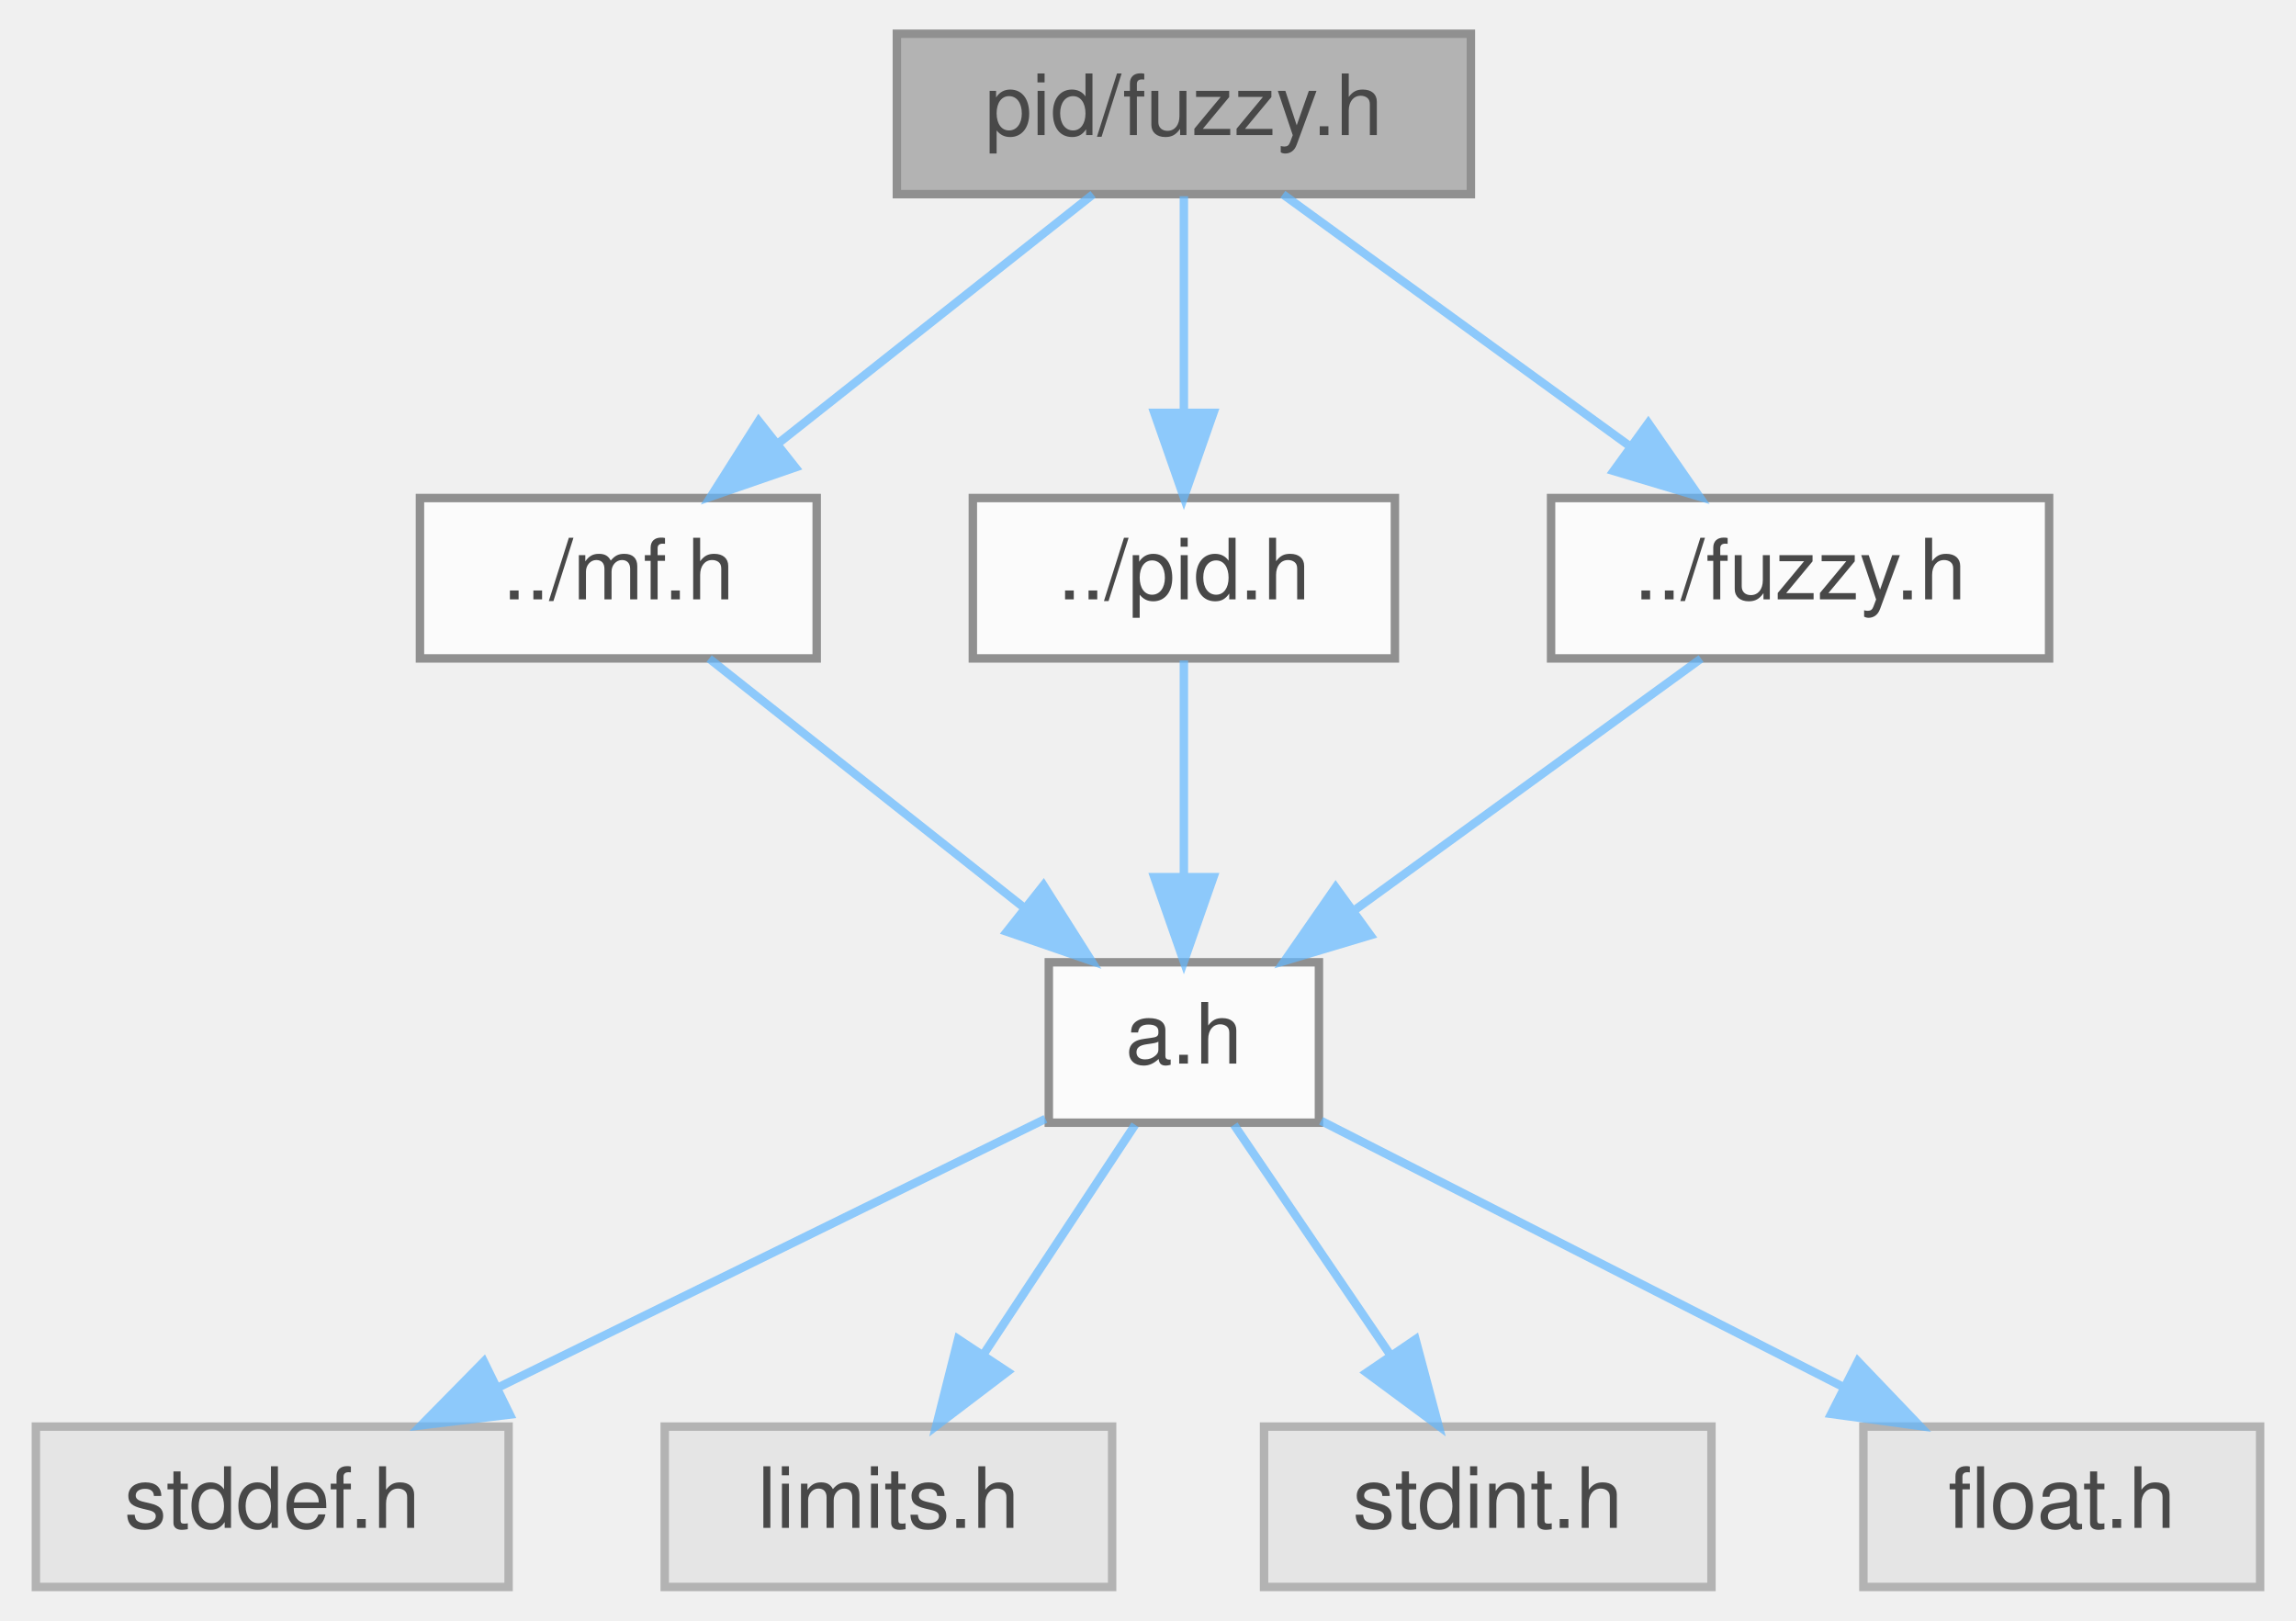
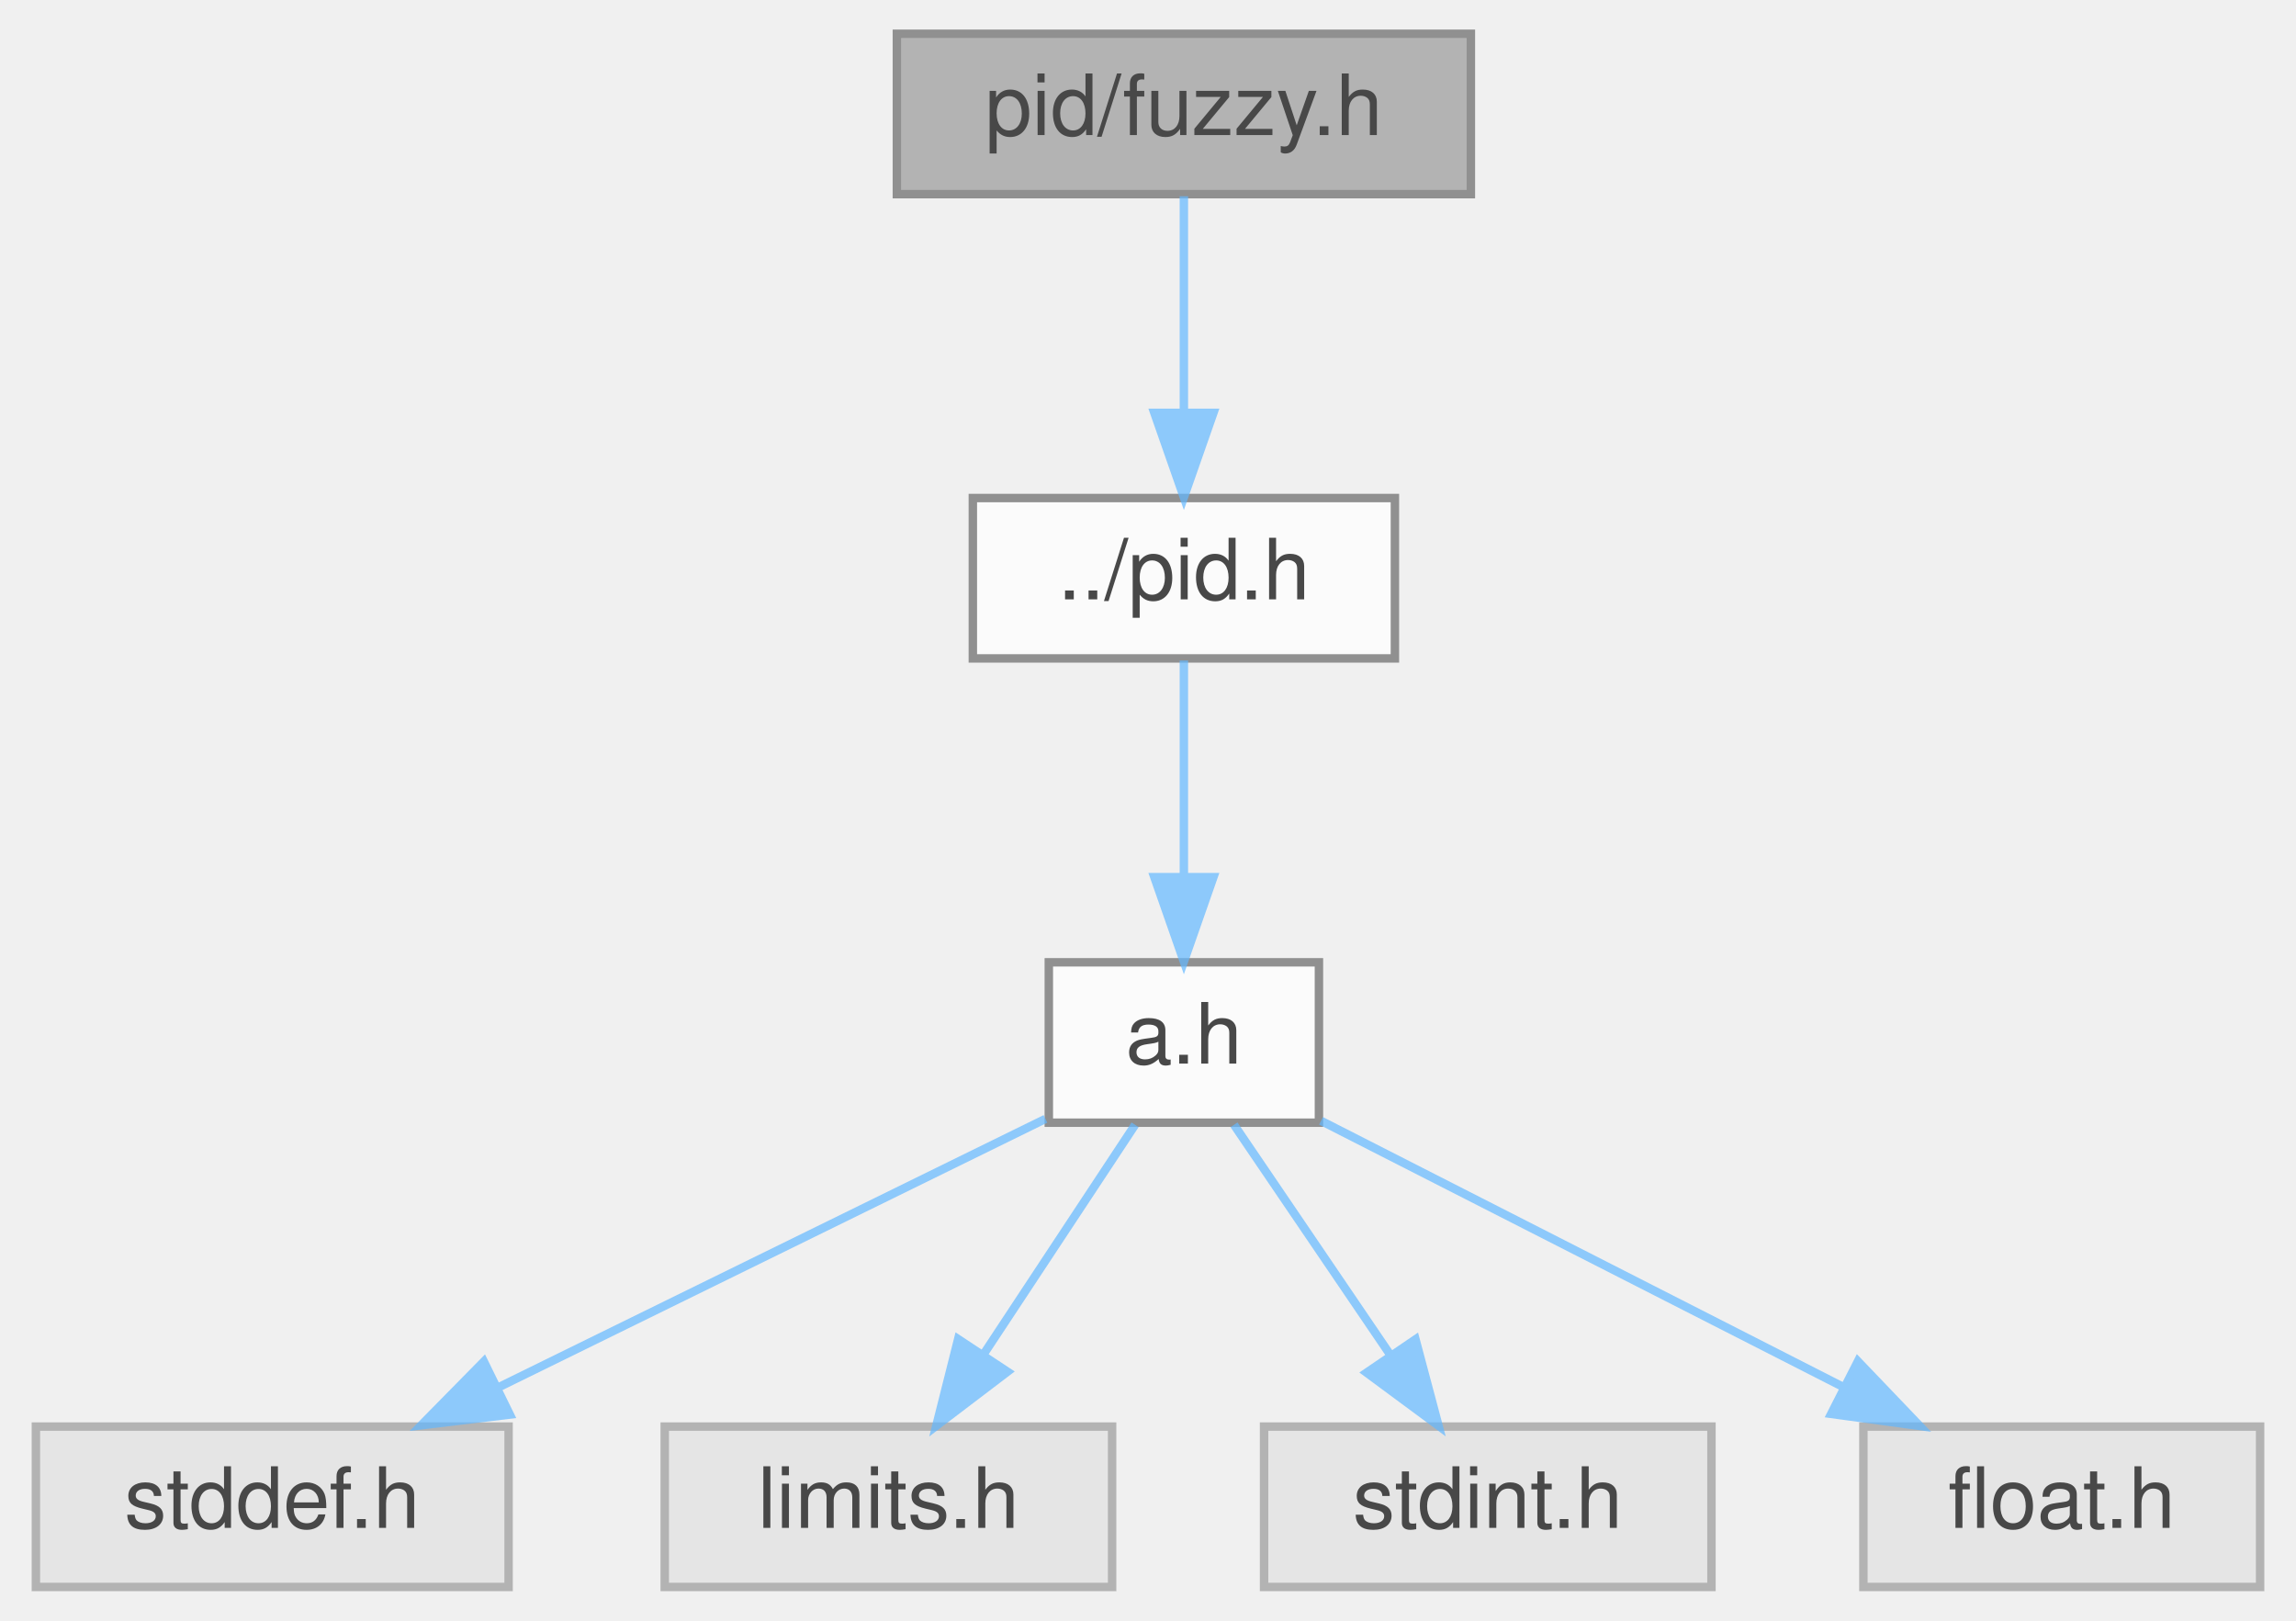
<svg xmlns="http://www.w3.org/2000/svg" xmlns:xlink="http://www.w3.org/1999/xlink" width="272pt" height="192pt" viewBox="0.00 0.00 271.50 192.00">
  <svg id="main" version="1.1" xml:space="preserve">
    <style type="text/css">
.node, .edge {opacity: 0.7;}
.node.selected, .edge.selected {opacity: 1;}
.edge:hover path { stroke: red; }
.edge:hover polygon { stroke: red; fill: red; }
</style>
    <svg id="graph" class="graph">
      <g id="graph0" class="graph" transform="scale(1 1) rotate(0) translate(4 188)">
        <g id="Node000001" class="node">
          <g id="a_Node000001">
            <a xlink:title="fuzzy proportional integral derivative controller">
              <polygon fill="#999999" stroke="#666666" points="170,-184 102,-184 102,-165 170,-165 170,-184" />
              <text text-anchor="middle" x="136" y="-172" font-family="Helvetica,sans-Serif" font-size="10.00">pid/fuzzy.h</text>
            </a>
          </g>
        </g>
        <g id="Node000002" class="node">
          <g id="a_Node000002">
-             <a xlink:href="../../d6/dea/mf_8h.html" target="_top" xlink:title="membership function">
-               <polygon fill="white" stroke="#666666" points="92.5,-129 45.5,-129 45.5,-110 92.5,-110 92.5,-129" />
-               <text text-anchor="middle" x="69" y="-117" font-family="Helvetica,sans-Serif" font-size="10.00">../mf.h</text>
+             <a xlink:href="../../da/df0/pid_8h.html" target="_top" xlink:title="proportional integral derivative controller">
+               <polygon fill="white" stroke="#666666" points="161,-129 111,-129 111,-110 161,-110 161,-129" />
+               <text text-anchor="middle" x="136" y="-117" font-family="Helvetica,sans-Serif" font-size="10.00">../pid.h</text>
            </a>
          </g>
        </g>
        <g id="edge1_Node000001_Node000002" class="edge">
          <g id="a_edge1_Node000001_Node000002">
            <a xlink:title=" ">
-               <path fill="none" stroke="#63b8ff" d="M125.24,-164.98C115.23,-157.07 100.11,-145.11 88.07,-135.58" />
-               <polygon fill="#63b8ff" stroke="#63b8ff" points="89.97,-132.63 79.96,-129.17 85.63,-138.12 89.97,-132.63" />
-             </a>
-           </g>
-         </g>
-         <g id="Node000008" class="node">
-           <g id="a_Node000008">
-             <a xlink:href="../../da/df0/pid_8h.html" target="_top" xlink:title="proportional integral derivative controller">
-               <polygon fill="white" stroke="#666666" points="161,-129 111,-129 111,-110 161,-110 161,-129" />
-               <text text-anchor="middle" x="136" y="-117" font-family="Helvetica,sans-Serif" font-size="10.00">../pid.h</text>
-             </a>
-           </g>
-         </g>
-         <g id="edge7_Node000001_Node000008" class="edge">
-           <g id="a_edge7_Node000001_Node000008">
-             <a xlink:title=" ">
              <path fill="none" stroke="#63b8ff" d="M136,-164.75C136,-157.8 136,-147.85 136,-139.13" />
              <polygon fill="#63b8ff" stroke="#63b8ff" points="139.5,-139.09 136,-129.09 132.5,-139.09 139.5,-139.09" />
-             </a>
-           </g>
-         </g>
-         <g id="Node000009" class="node">
-           <g id="a_Node000009">
-             <a xlink:href="../../df/d2a/fuzzy_8h.html" target="_top" xlink:title="fuzzy operator">
-               <polygon fill="white" stroke="#666666" points="238.5,-129 179.5,-129 179.5,-110 238.5,-110 238.5,-129" />
-               <text text-anchor="middle" x="209" y="-117" font-family="Helvetica,sans-Serif" font-size="10.00">../fuzzy.h</text>
-             </a>
-           </g>
-         </g>
-         <g id="edge9_Node000001_Node000009" class="edge">
-           <g id="a_edge9_Node000001_Node000009">
-             <a xlink:title=" ">
-               <path fill="none" stroke="#63b8ff" d="M147.73,-164.98C158.73,-157 175.42,-144.88 188.6,-135.31" />
-               <polygon fill="#63b8ff" stroke="#63b8ff" points="191.02,-137.88 197.06,-129.17 186.91,-132.21 191.02,-137.88" />
            </a>
          </g>
        </g>
        <g id="Node000003" class="node">
          <g id="a_Node000003">
            <a xlink:href="../../d2/d62/a_8h.html" target="_top" xlink:title="algorithm library">
              <polygon fill="white" stroke="#666666" points="152,-74 120,-74 120,-55 152,-55 152,-74" />
              <text text-anchor="middle" x="136" y="-62" font-family="Helvetica,sans-Serif" font-size="10.00">a.h</text>
            </a>
          </g>
        </g>
        <g id="edge2_Node000002_Node000003" class="edge">
          <g id="a_edge2_Node000002_Node000003">
            <a xlink:title=" ">
-               <path fill="none" stroke="#63b8ff" d="M79.76,-109.98C89.77,-102.07 104.89,-90.11 116.93,-80.58" />
-               <polygon fill="#63b8ff" stroke="#63b8ff" points="119.37,-83.12 125.04,-74.17 115.03,-77.63 119.37,-83.12" />
+               <path fill="none" stroke="#63b8ff" d="M136,-109.75C136,-102.8 136,-92.85 136,-84.13" />
+               <polygon fill="#63b8ff" stroke="#63b8ff" points="139.5,-84.09 136,-74.09 132.5,-84.09 139.5,-84.09" />
            </a>
          </g>
        </g>
        <g id="Node000004" class="node">
          <g id="a_Node000004">
            <a xlink:title=" ">
              <polygon fill="#e0e0e0" stroke="#999999" points="56,-19 0,-19 0,0 56,0 56,-19" />
              <text text-anchor="middle" x="28" y="-7" font-family="Helvetica,sans-Serif" font-size="10.00">stddef.h</text>
            </a>
          </g>
        </g>
        <g id="edge3_Node000003_Node000004" class="edge">
          <g id="a_edge3_Node000003_Node000004">
            <a xlink:title=" ">
              <path fill="none" stroke="#63b8ff" d="M119.6,-55.45C102.38,-47 75.04,-33.58 54.7,-23.6" />
              <polygon fill="#63b8ff" stroke="#63b8ff" points="56.15,-20.42 45.64,-19.15 53.07,-26.7 56.15,-20.42" />
            </a>
          </g>
        </g>
        <g id="Node000005" class="node">
          <g id="a_Node000005">
            <a xlink:title=" ">
              <polygon fill="#e0e0e0" stroke="#999999" points="127.5,-19 74.5,-19 74.5,0 127.5,0 127.5,-19" />
              <text text-anchor="middle" x="101" y="-7" font-family="Helvetica,sans-Serif" font-size="10.00">limits.h</text>
            </a>
          </g>
        </g>
        <g id="edge4_Node000003_Node000005" class="edge">
          <g id="a_edge4_Node000003_Node000005">
            <a xlink:title=" ">
              <path fill="none" stroke="#63b8ff" d="M130.22,-54.75C125.38,-47.42 118.32,-36.73 112.36,-27.7" />
              <polygon fill="#63b8ff" stroke="#63b8ff" points="115.1,-25.5 106.67,-19.09 109.26,-29.36 115.1,-25.5" />
            </a>
          </g>
        </g>
        <g id="Node000006" class="node">
          <g id="a_Node000006">
            <a xlink:title=" ">
              <polygon fill="#e0e0e0" stroke="#999999" points="198.5,-19 145.5,-19 145.5,0 198.5,0 198.5,-19" />
              <text text-anchor="middle" x="172" y="-7" font-family="Helvetica,sans-Serif" font-size="10.00">stdint.h</text>
            </a>
          </g>
        </g>
        <g id="edge5_Node000003_Node000006" class="edge">
          <g id="a_edge5_Node000003_Node000006">
            <a xlink:title=" ">
              <path fill="none" stroke="#63b8ff" d="M141.94,-54.75C146.98,-47.34 154.34,-36.5 160.51,-27.41" />
              <polygon fill="#63b8ff" stroke="#63b8ff" points="163.44,-29.33 166.17,-19.09 157.65,-25.39 163.44,-29.33" />
            </a>
          </g>
        </g>
        <g id="Node000007" class="node">
          <g id="a_Node000007">
            <a xlink:title=" ">
              <polygon fill="#e0e0e0" stroke="#999999" points="263.5,-19 216.5,-19 216.5,0 263.5,0 263.5,-19" />
              <text text-anchor="middle" x="240" y="-7" font-family="Helvetica,sans-Serif" font-size="10.00">float.h</text>
            </a>
          </g>
        </g>
        <g id="edge6_Node000003_Node000007" class="edge">
          <g id="a_edge6_Node000003_Node000007">
            <a xlink:title=" ">
              <path fill="none" stroke="#63b8ff" d="M152.25,-55.22C168.84,-46.76 194.85,-33.51 214.25,-23.62" />
              <polygon fill="#63b8ff" stroke="#63b8ff" points="215.85,-26.73 223.18,-19.07 212.68,-20.5 215.85,-26.73" />
            </a>
          </g>
        </g>
-         <g id="edge8_Node000008_Node000003" class="edge">
-           <g id="a_edge8_Node000008_Node000003">
-             <a xlink:title=" ">
-               <path fill="none" stroke="#63b8ff" d="M136,-109.75C136,-102.8 136,-92.85 136,-84.13" />
-               <polygon fill="#63b8ff" stroke="#63b8ff" points="139.5,-84.09 136,-74.09 132.5,-84.09 139.5,-84.09" />
-             </a>
-           </g>
-         </g>
-         <g id="edge10_Node000009_Node000003" class="edge">
-           <g id="a_edge10_Node000009_Node000003">
-             <a xlink:title=" ">
-               <path fill="none" stroke="#63b8ff" d="M197.27,-109.98C186.27,-102 169.58,-89.88 156.4,-80.31" />
-               <polygon fill="#63b8ff" stroke="#63b8ff" points="158.09,-77.21 147.94,-74.17 153.98,-82.88 158.09,-77.21" />
-             </a>
-           </g>
-         </g>
      </g>
    </svg>
  </svg>
  <style type="text/css">

[data-mouse-over-selected='false'] { opacity: 0.7; }
[data-mouse-over-selected='true']  { opacity: 1.0; }

</style>
</svg>
